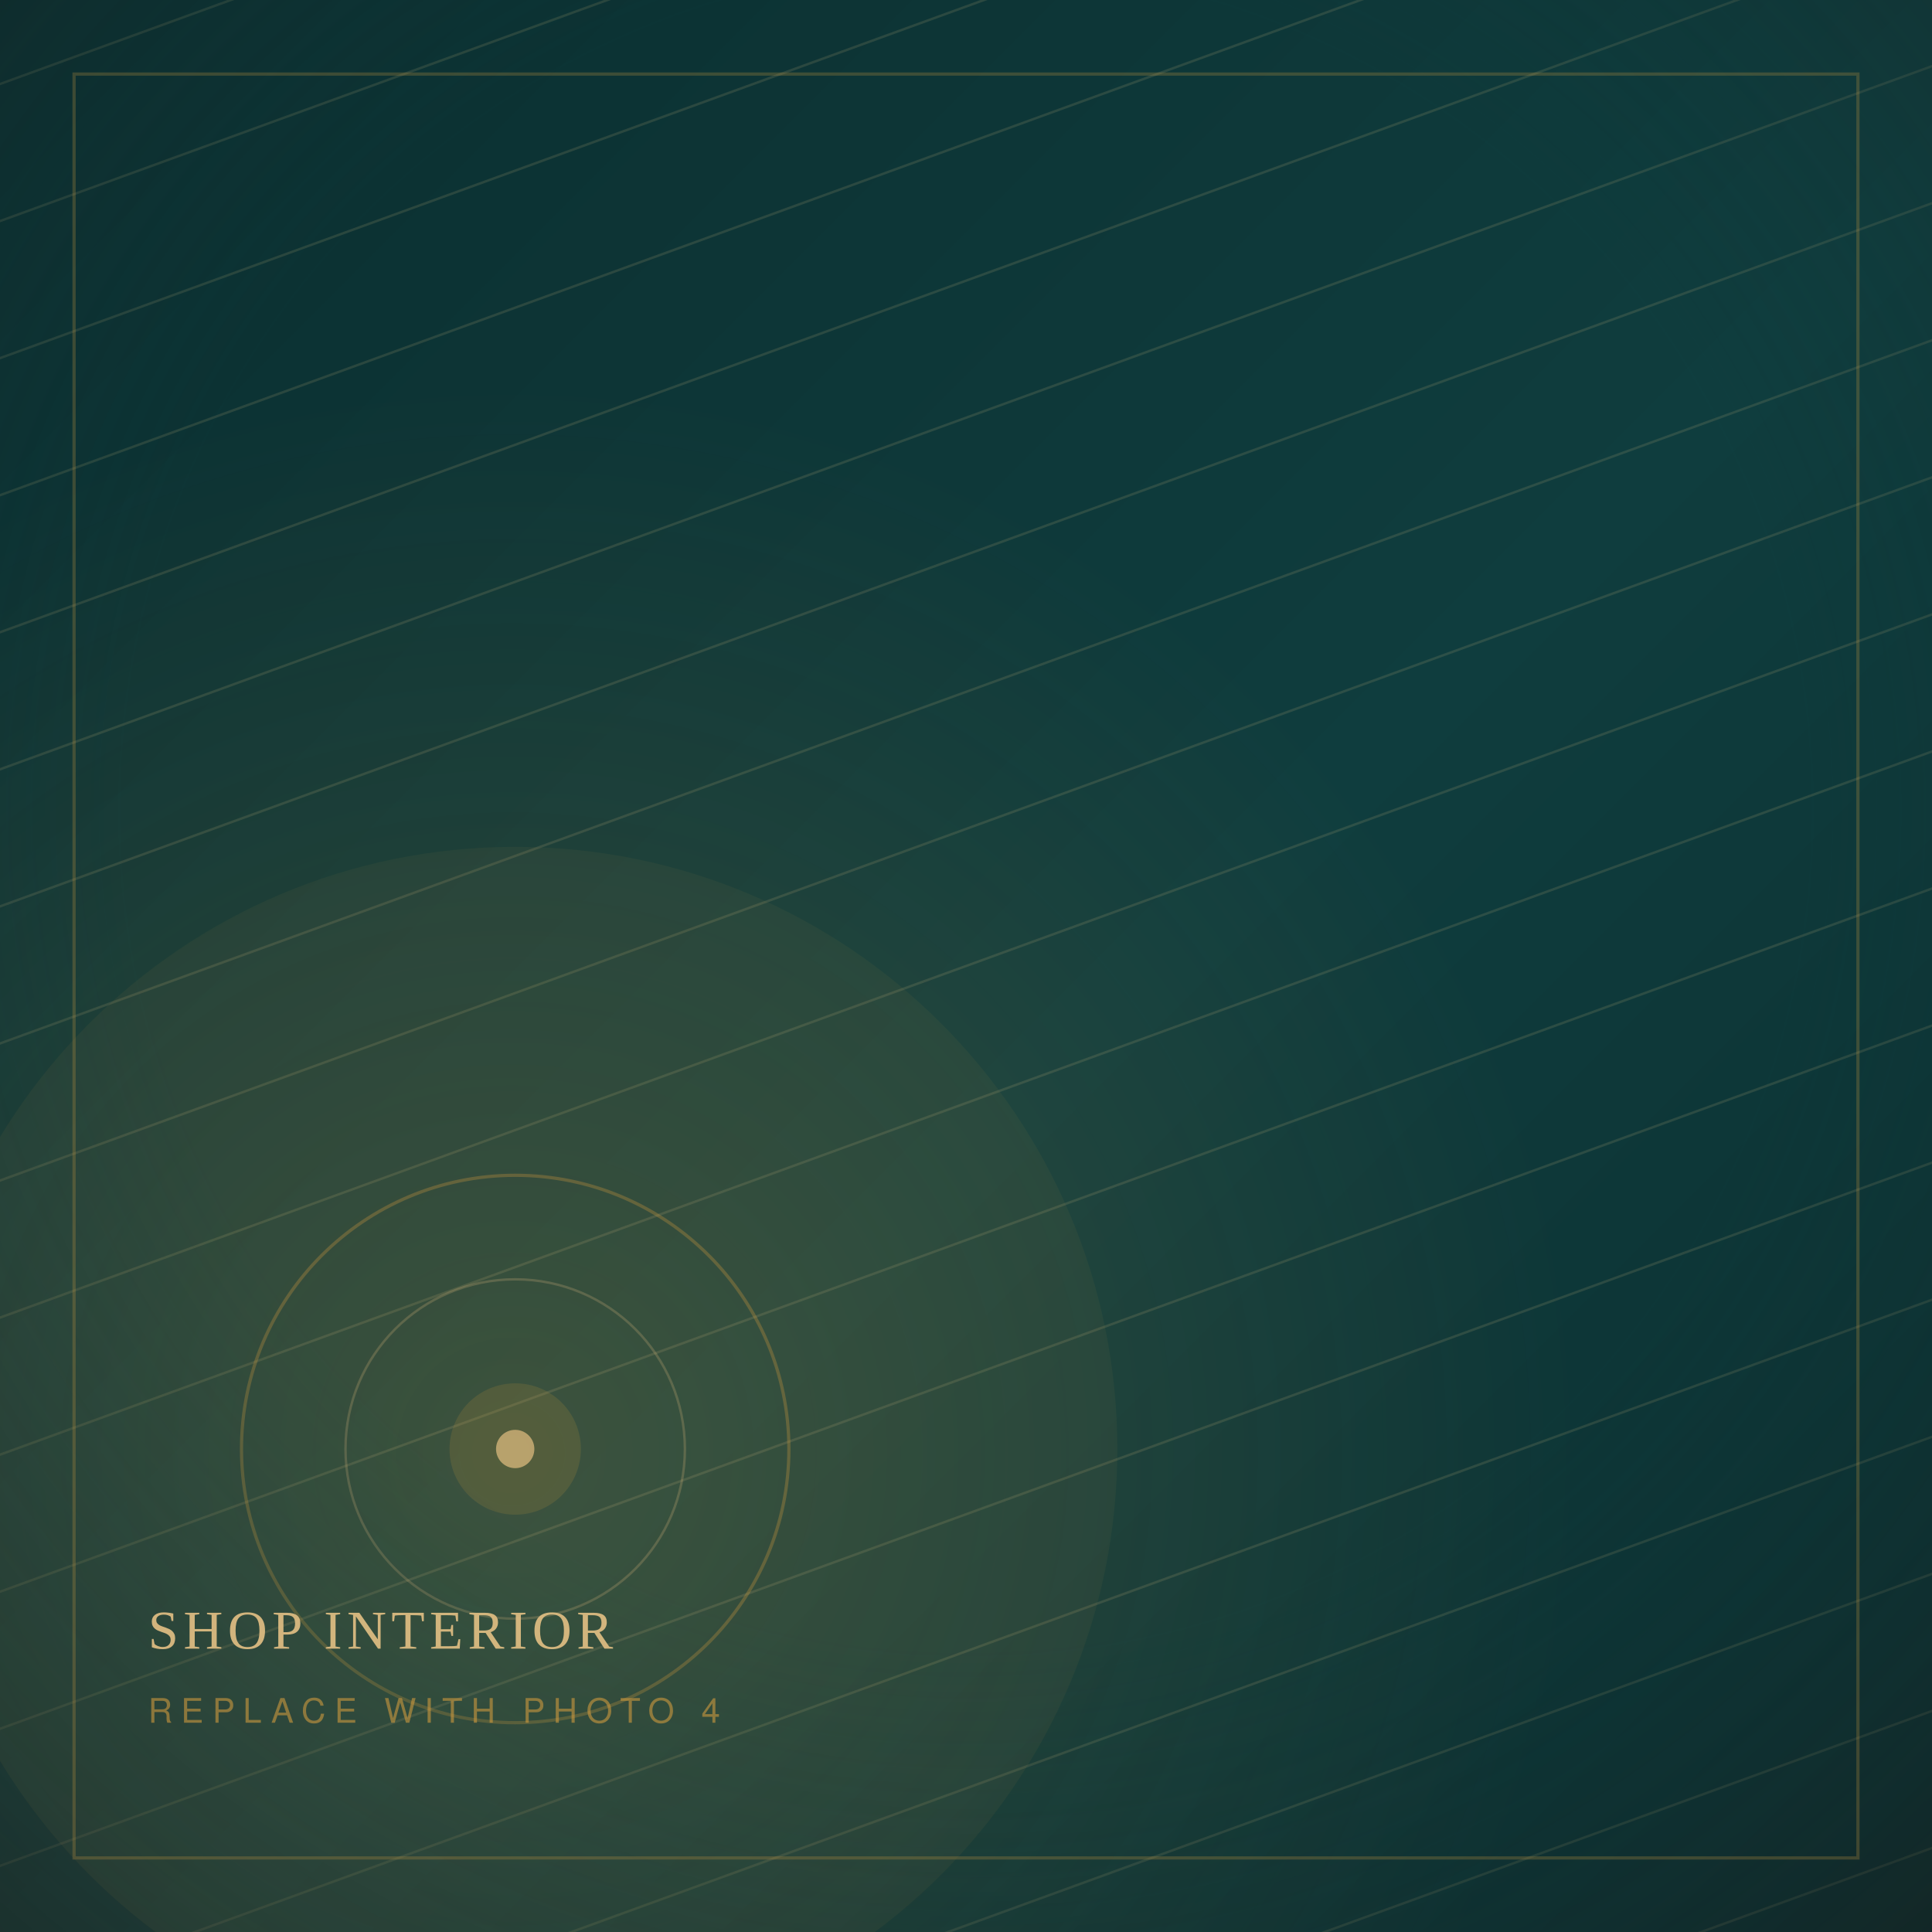
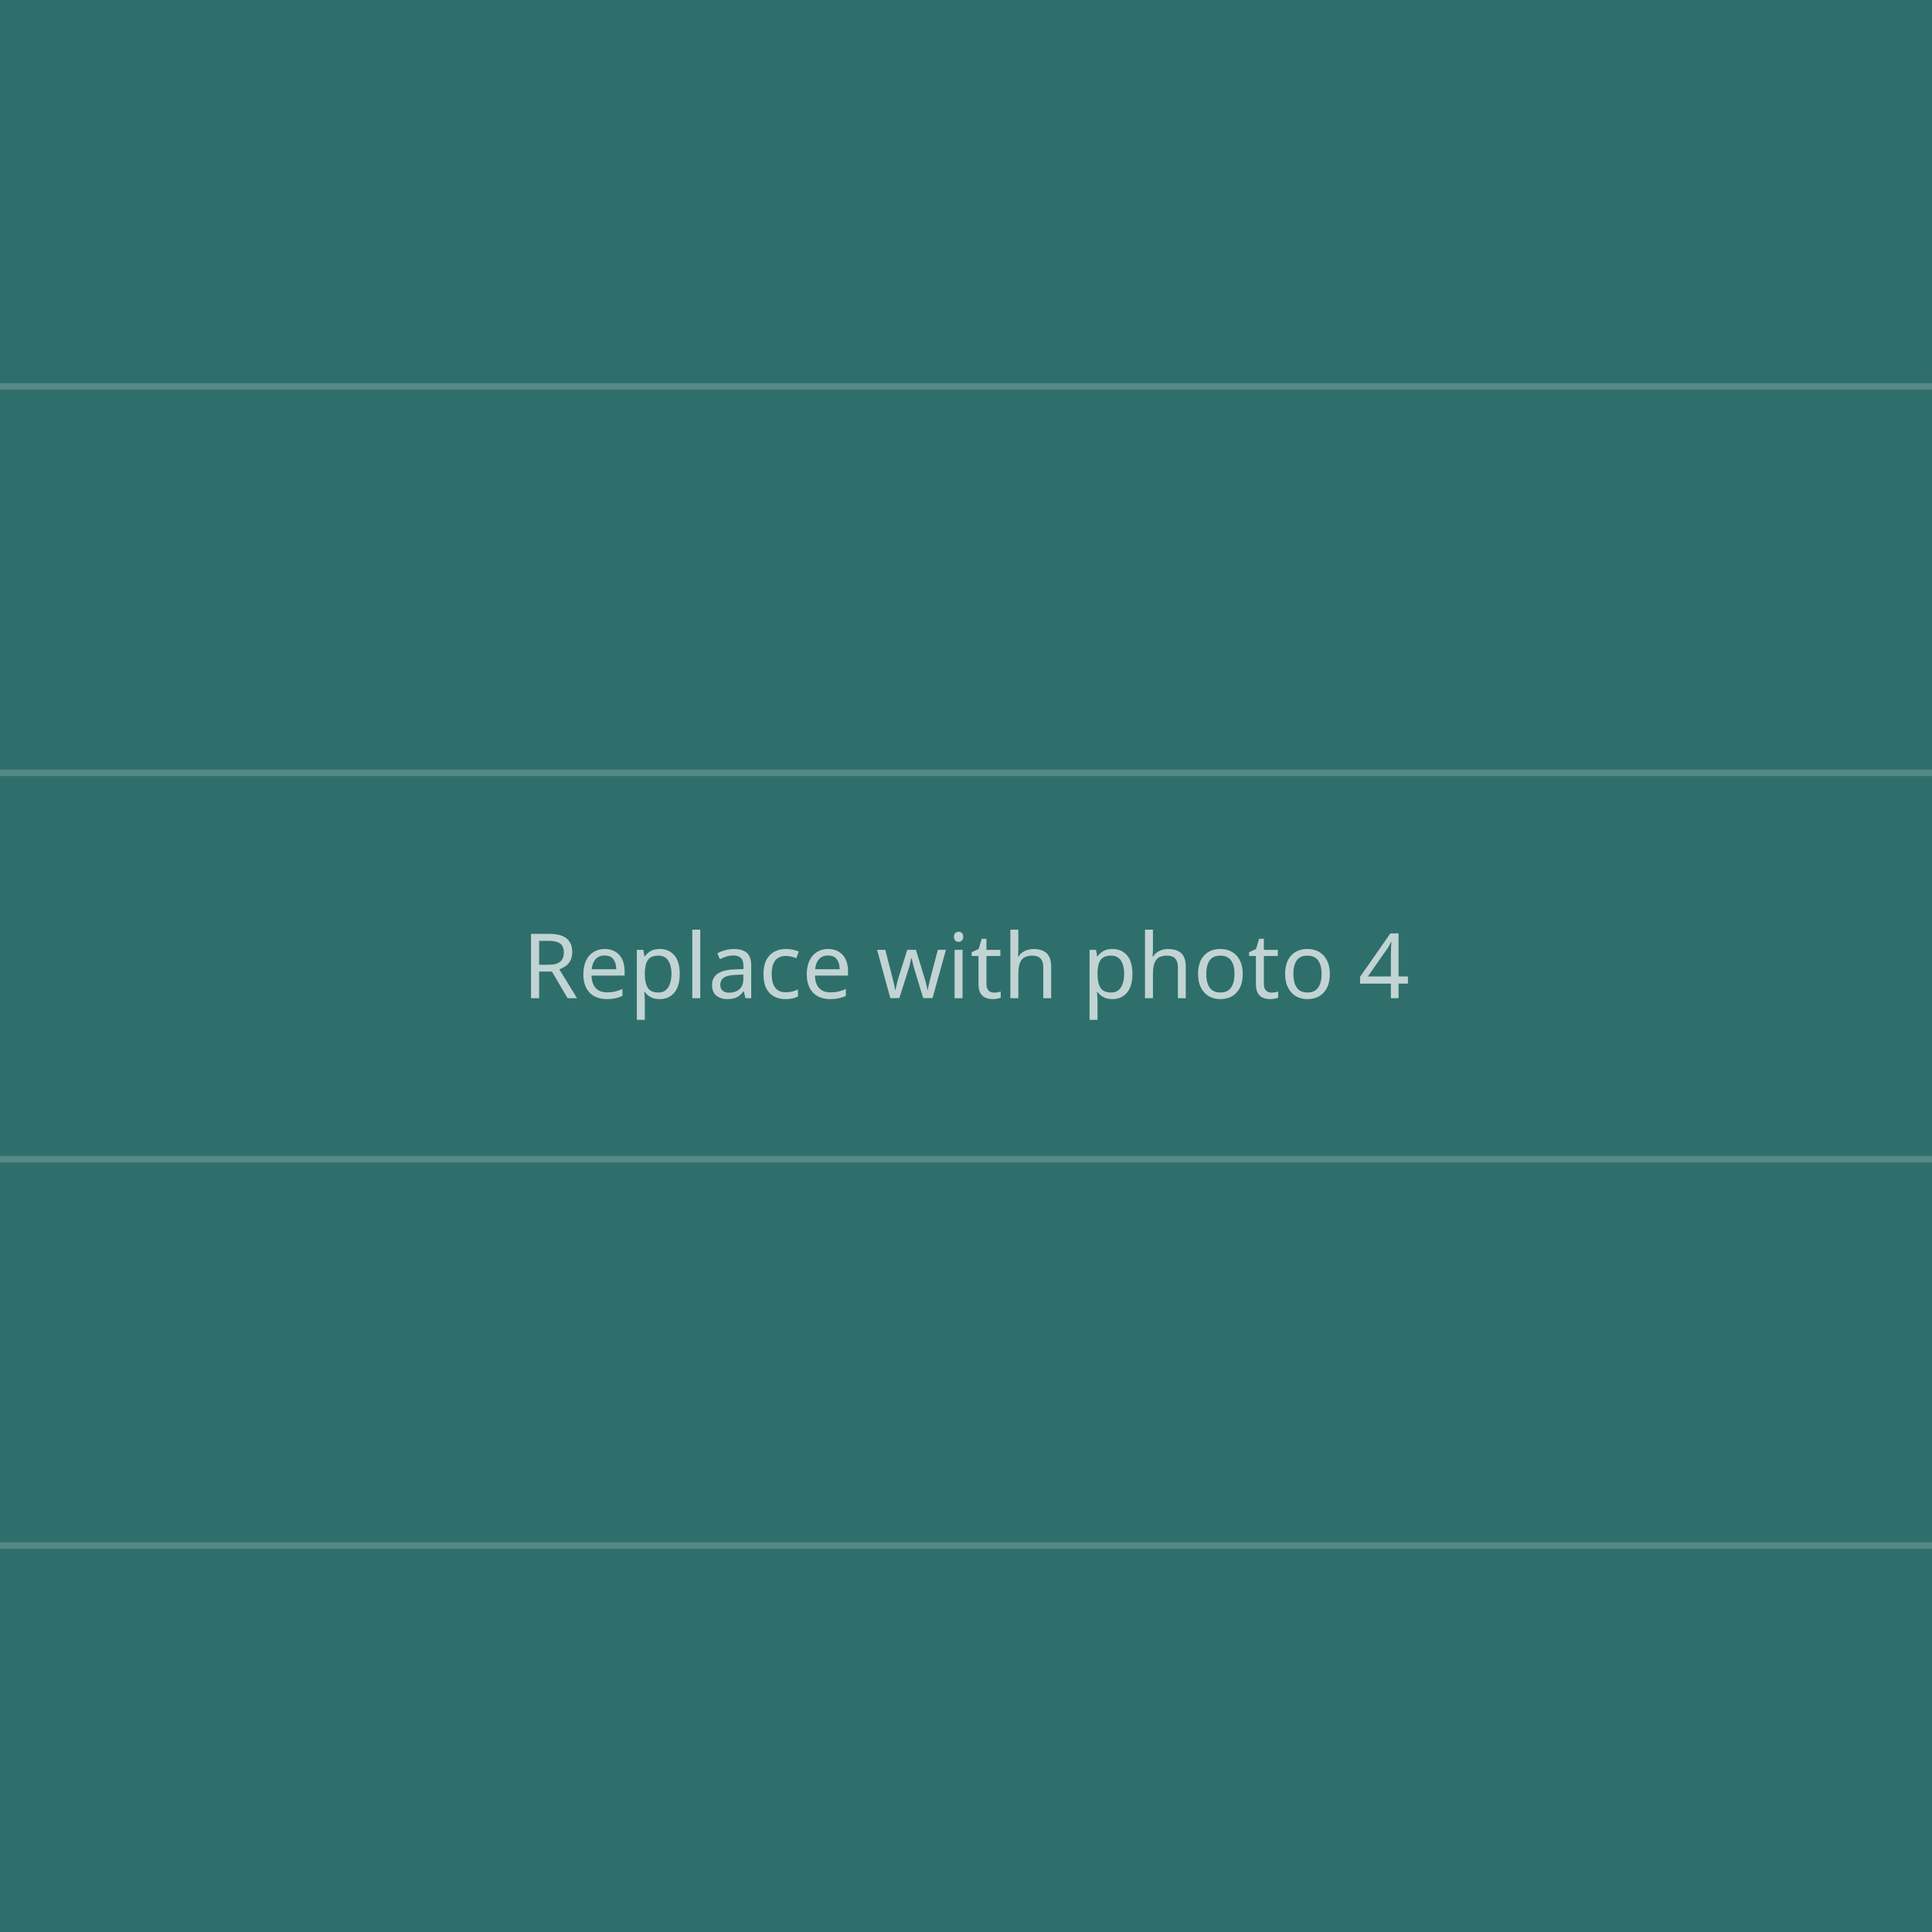
- <svg xmlns="http://www.w3.org/2000/svg" viewBox="0 0 1200 1200" role="img" aria-label="Shop interior — placeholder">
-   <defs>
-     <linearGradient id="g" x1="0" y1="0" x2="1" y2="1">
-       <stop offset="0" stop-color="#0B2E2F" />
-       <stop offset="0.55" stop-color="#0F3D3E" />
-       <stop offset="1" stop-color="#0B2E2F" />
-     </linearGradient>
-     <radialGradient id="v" cx="0.5" cy="0.42" r="0.78">
-       <stop offset="0.55" stop-color="#0F3D3E" stop-opacity="0" />
-       <stop offset="1" stop-color="#1B1F1E" stop-opacity="0.55" />
-     </radialGradient>
-     <radialGradient id="bloom" cx="0.267" cy="0.75" r="0.55">
-       <stop offset="0" stop-color="#C8963E" stop-opacity="0.2" />
-       <stop offset="1" stop-color="#C8963E" stop-opacity="0" />
-     </radialGradient>
-     <clipPath id="c">
-       <rect width="1200" height="1200" />
-     </clipPath>
-   </defs>
-   <g clip-path="url(#c)">
-     <rect width="1200" height="1200" fill="url(#g)" />
-     <rect width="1200" height="1200" fill="url(#bloom)" />
-     <g transform="rotate(70 600 600)">
-       <line x1="-1400" y1="-200" x2="-1400" y2="1400" stroke="#DBBA80" stroke-opacity="0.15" stroke-width="1.5" />
-       <line x1="-1320" y1="-200" x2="-1320" y2="1400" stroke="#DBBA80" stroke-opacity="0.15" stroke-width="1.5" />
-       <line x1="-1240" y1="-200" x2="-1240" y2="1400" stroke="#DBBA80" stroke-opacity="0.15" stroke-width="1.5" />
-       <line x1="-1160" y1="-200" x2="-1160" y2="1400" stroke="#DBBA80" stroke-opacity="0.15" stroke-width="1.5" />
-       <line x1="-1080" y1="-200" x2="-1080" y2="1400" stroke="#DBBA80" stroke-opacity="0.15" stroke-width="1.5" />
-       <line x1="-1000" y1="-200" x2="-1000" y2="1400" stroke="#DBBA80" stroke-opacity="0.15" stroke-width="1.5" />
-       <line x1="-920" y1="-200" x2="-920" y2="1400" stroke="#DBBA80" stroke-opacity="0.15" stroke-width="1.5" />
-       <line x1="-840" y1="-200" x2="-840" y2="1400" stroke="#DBBA80" stroke-opacity="0.15" stroke-width="1.5" />
-       <line x1="-760" y1="-200" x2="-760" y2="1400" stroke="#DBBA80" stroke-opacity="0.15" stroke-width="1.5" />
-       <line x1="-680" y1="-200" x2="-680" y2="1400" stroke="#DBBA80" stroke-opacity="0.15" stroke-width="1.5" />
-       <line x1="-600" y1="-200" x2="-600" y2="1400" stroke="#DBBA80" stroke-opacity="0.15" stroke-width="1.5" />
-       <line x1="-520" y1="-200" x2="-520" y2="1400" stroke="#DBBA80" stroke-opacity="0.15" stroke-width="1.5" />
-       <line x1="-440" y1="-200" x2="-440" y2="1400" stroke="#DBBA80" stroke-opacity="0.15" stroke-width="1.5" />
-       <line x1="-360" y1="-200" x2="-360" y2="1400" stroke="#DBBA80" stroke-opacity="0.15" stroke-width="1.5" />
-       <line x1="-280" y1="-200" x2="-280" y2="1400" stroke="#DBBA80" stroke-opacity="0.15" stroke-width="1.5" />
-       <line x1="-200" y1="-200" x2="-200" y2="1400" stroke="#DBBA80" stroke-opacity="0.15" stroke-width="1.5" />
-       <line x1="-120" y1="-200" x2="-120" y2="1400" stroke="#DBBA80" stroke-opacity="0.15" stroke-width="1.5" />
-       <line x1="-40" y1="-200" x2="-40" y2="1400" stroke="#DBBA80" stroke-opacity="0.15" stroke-width="1.5" />
-       <line x1="40" y1="-200" x2="40" y2="1400" stroke="#DBBA80" stroke-opacity="0.15" stroke-width="1.5" />
-       <line x1="120" y1="-200" x2="120" y2="1400" stroke="#DBBA80" stroke-opacity="0.15" stroke-width="1.5" />
-       <line x1="200" y1="-200" x2="200" y2="1400" stroke="#DBBA80" stroke-opacity="0.15" stroke-width="1.5" />
-       <line x1="280" y1="-200" x2="280" y2="1400" stroke="#DBBA80" stroke-opacity="0.15" stroke-width="1.5" />
-       <line x1="360" y1="-200" x2="360" y2="1400" stroke="#DBBA80" stroke-opacity="0.15" stroke-width="1.5" />
-       <line x1="440" y1="-200" x2="440" y2="1400" stroke="#DBBA80" stroke-opacity="0.15" stroke-width="1.5" />
-       <line x1="520" y1="-200" x2="520" y2="1400" stroke="#DBBA80" stroke-opacity="0.15" stroke-width="1.5" />
-       <line x1="600" y1="-200" x2="600" y2="1400" stroke="#DBBA80" stroke-opacity="0.15" stroke-width="1.5" />
-       <line x1="680" y1="-200" x2="680" y2="1400" stroke="#DBBA80" stroke-opacity="0.15" stroke-width="1.5" />
-       <line x1="760" y1="-200" x2="760" y2="1400" stroke="#DBBA80" stroke-opacity="0.15" stroke-width="1.5" />
-       <line x1="840" y1="-200" x2="840" y2="1400" stroke="#DBBA80" stroke-opacity="0.15" stroke-width="1.5" />
-       <line x1="920" y1="-200" x2="920" y2="1400" stroke="#DBBA80" stroke-opacity="0.15" stroke-width="1.5" />
-       <line x1="1000" y1="-200" x2="1000" y2="1400" stroke="#DBBA80" stroke-opacity="0.15" stroke-width="1.5" />
-       <line x1="1080" y1="-200" x2="1080" y2="1400" stroke="#DBBA80" stroke-opacity="0.15" stroke-width="1.5" />
-       <line x1="1160" y1="-200" x2="1160" y2="1400" stroke="#DBBA80" stroke-opacity="0.15" stroke-width="1.5" />
-       <line x1="1240" y1="-200" x2="1240" y2="1400" stroke="#DBBA80" stroke-opacity="0.15" stroke-width="1.5" />
-       <line x1="1320" y1="-200" x2="1320" y2="1400" stroke="#DBBA80" stroke-opacity="0.15" stroke-width="1.5" />
-       <line x1="1400" y1="-200" x2="1400" y2="1400" stroke="#DBBA80" stroke-opacity="0.15" stroke-width="1.5" />
-     </g>
-     <circle cx="320" cy="900" r="170" fill="none" stroke="#C8963E" stroke-opacity="0.32" stroke-width="2" />
-     <circle cx="320" cy="900" r="105.4" fill="none" stroke="#DBBA80" stroke-opacity="0.24" stroke-width="1.5" />
-     <circle cx="320" cy="900" r="40.8" fill="#C8963E" fill-opacity="0.16" />
-     <circle cx="320" cy="900" r="11.9" fill="#DBBA80" fill-opacity="0.75" />
-     <rect width="1200" height="1200" fill="url(#v)" />
-     <ellipse cx="320" cy="900" rx="374" ry="374" fill="#C8963E" opacity="0.06" />
-     <rect x="46" y="46" width="1108" height="1108" fill="none" stroke="#C8963E" stroke-opacity="0.26" stroke-width="2" />
-     <g font-family="Georgia, 'Times New Roman', serif">
-       <text x="92" y="1024" fill="#DBBA80" fill-opacity="0.95" font-size="34" letter-spacing="3">SHOP INTERIOR</text>
-       <text x="92" y="1070" fill="#C8963E" fill-opacity="0.62" font-family="Helvetica, Arial, sans-serif" font-size="21" letter-spacing="5.5">REPLACE WITH PHOTO 4</text>
-     </g>
+ <svg xmlns="http://www.w3.org/2000/svg" viewBox="0 0 600 600">
+   <rect width="600" height="600" fill="#2F6F6B" />
+   <g stroke="#ffffff" stroke-opacity=".18" stroke-width="2">
+     <path d="M0 120h600M0 240h600M0 360h600M0 480h600" />
  </g>
+   <text x="300" y="310" font-family="sans-serif" font-size="28" fill="#fff" fill-opacity=".7" text-anchor="middle">Replace with photo 4</text>
</svg>
